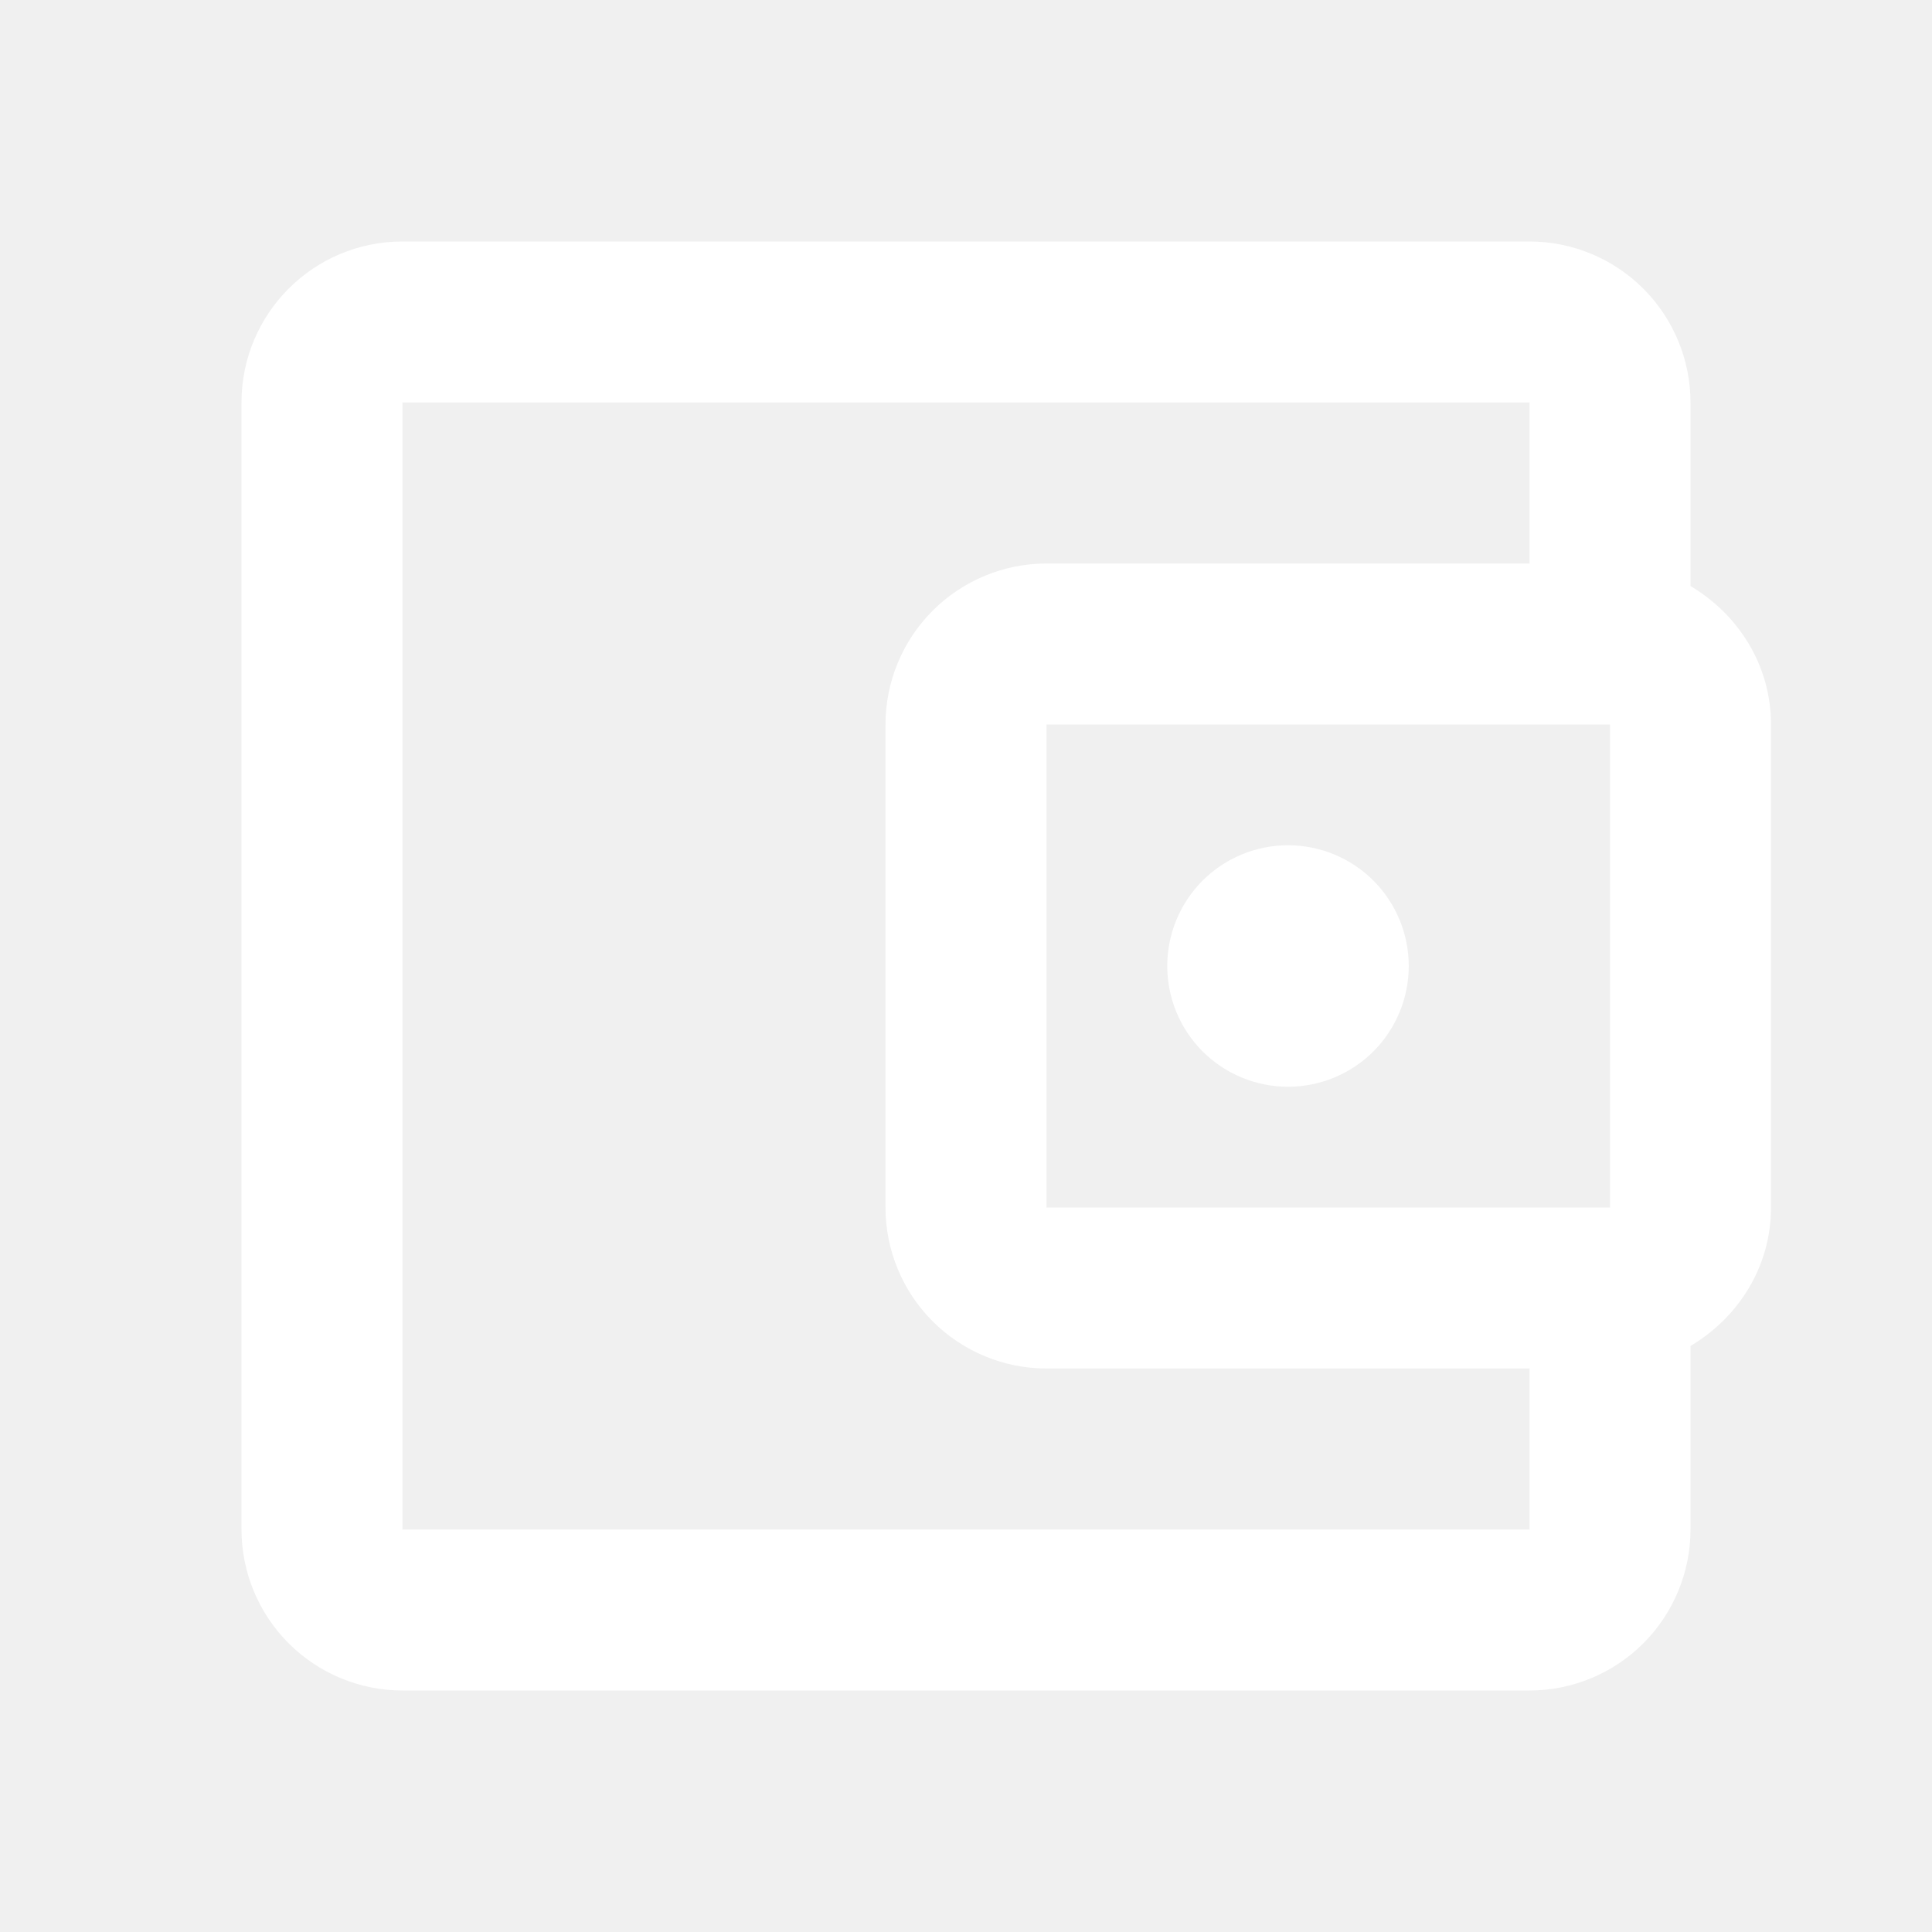
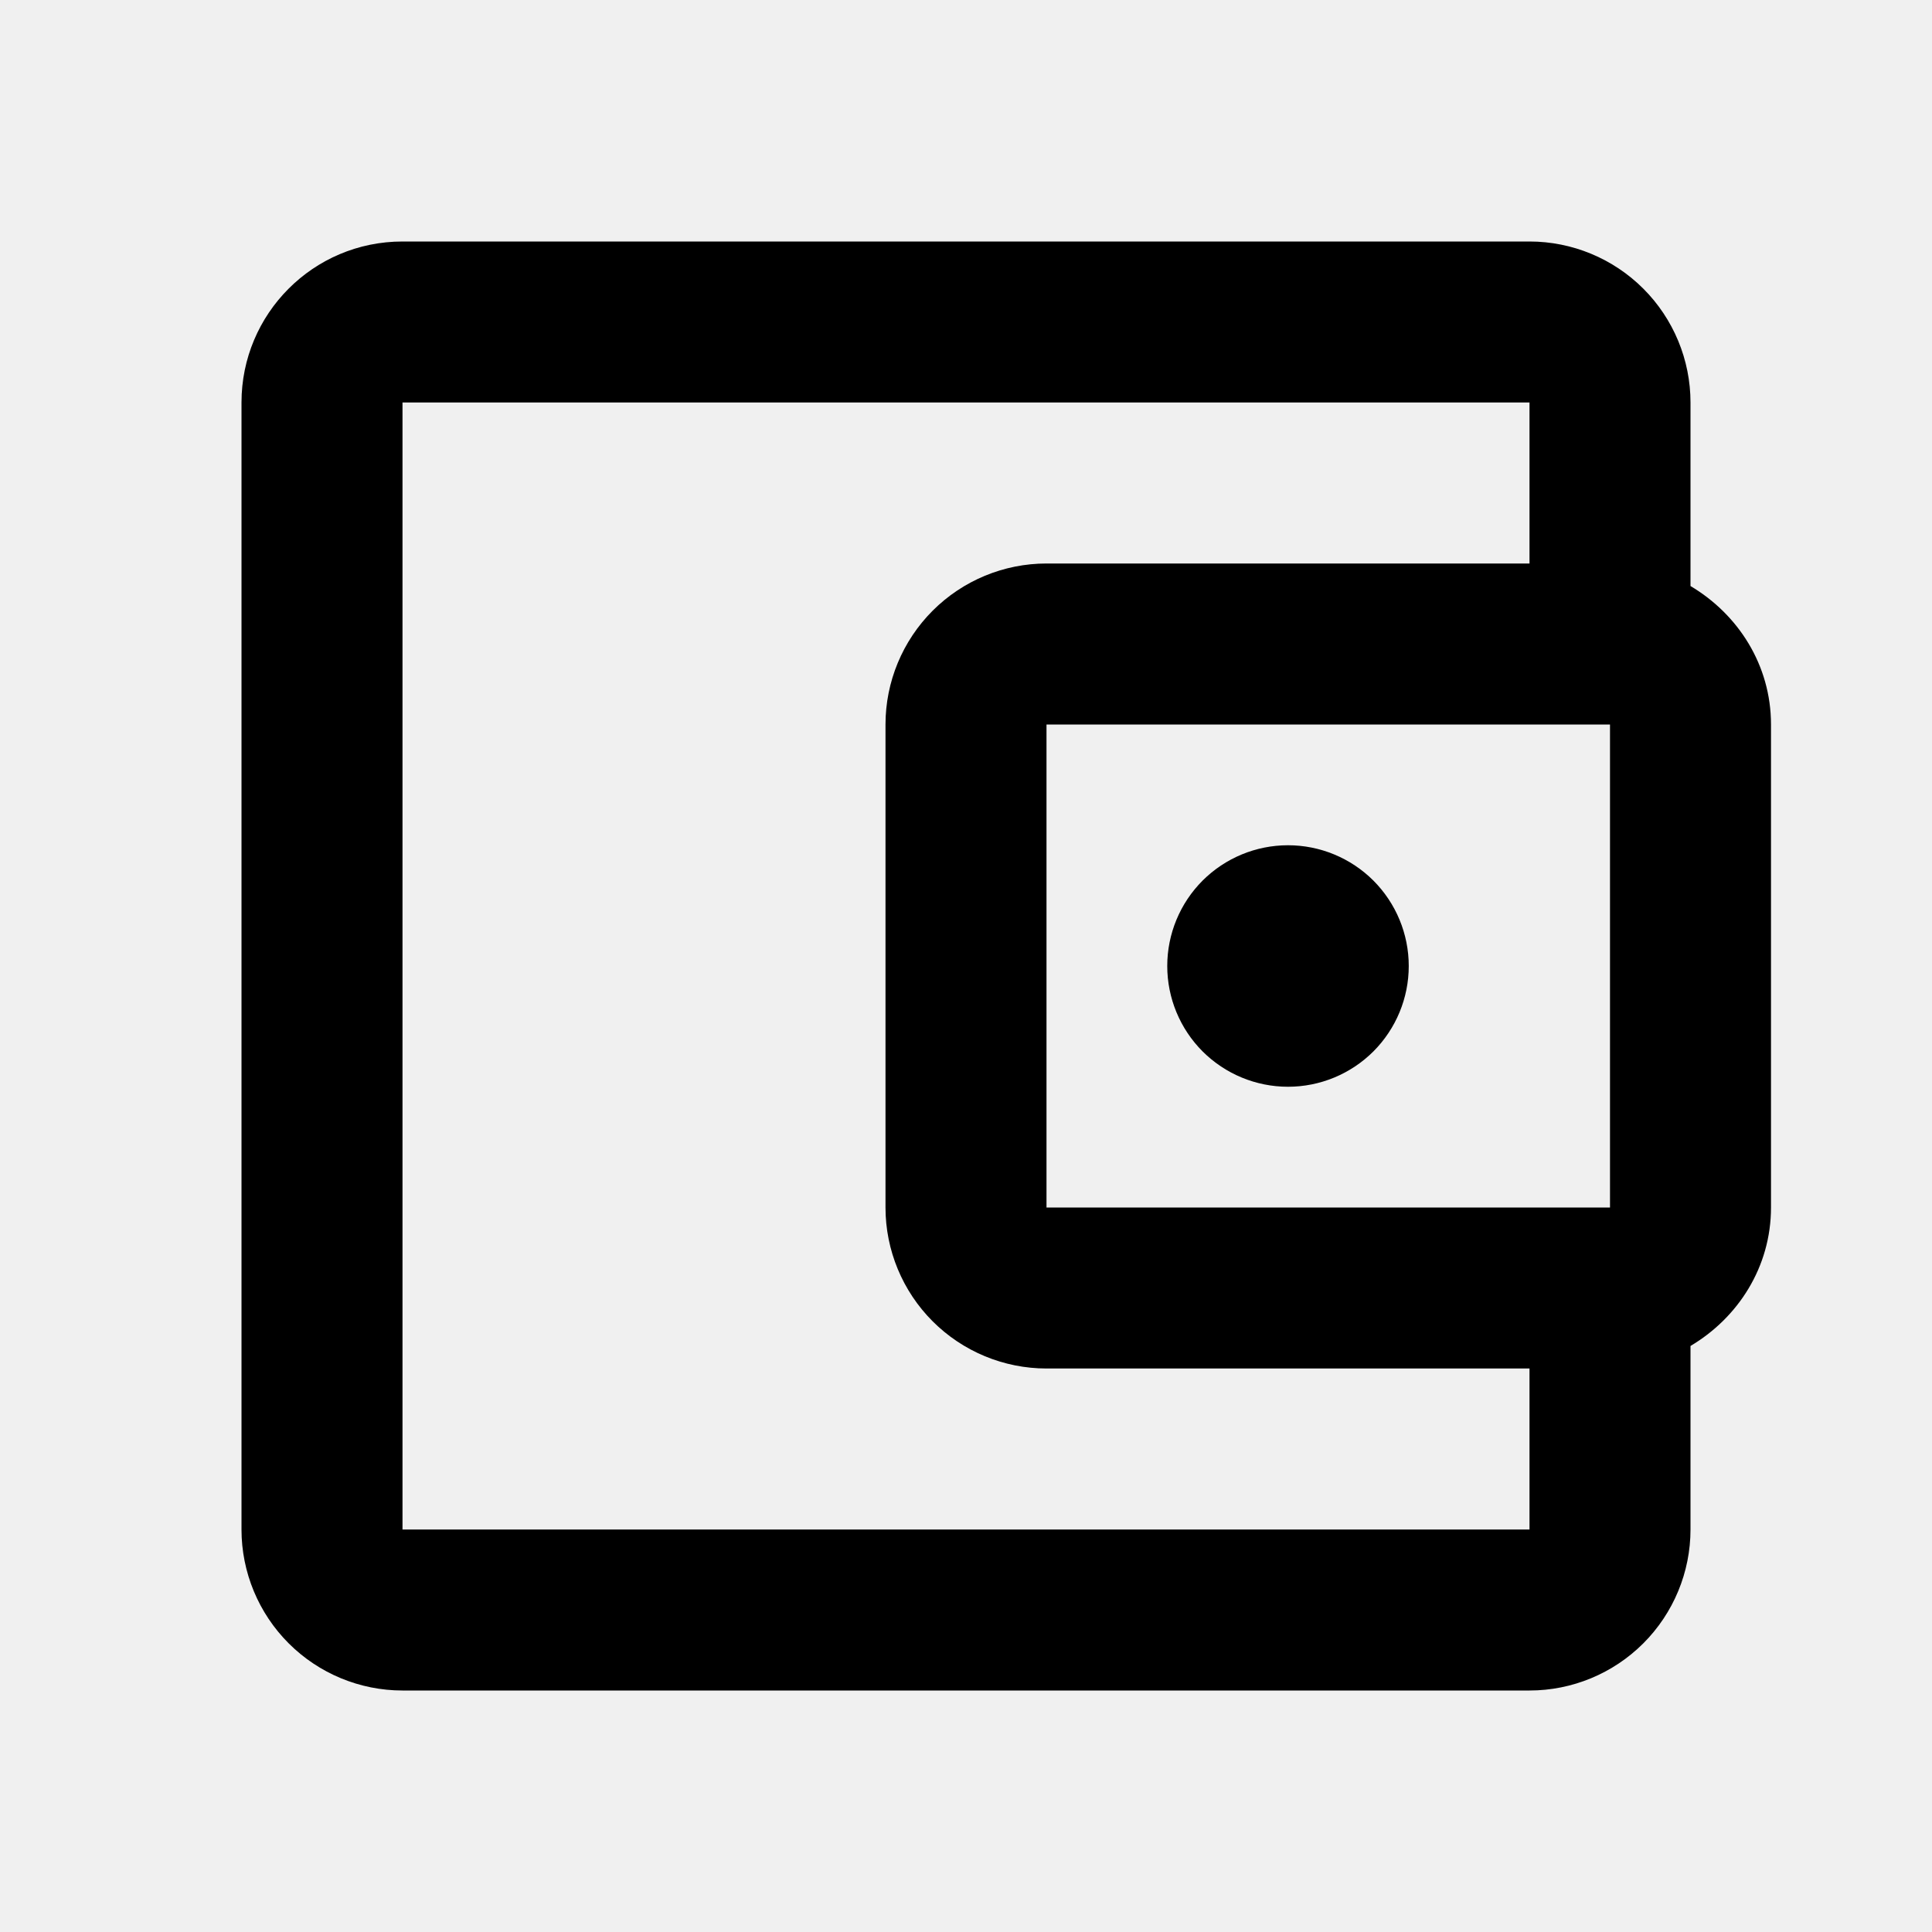
<svg xmlns="http://www.w3.org/2000/svg" width="24" height="24" viewBox="0 0 24 24" fill="none">
-   <path d="M5 3C3.89 3 3 3.9 3 5V19C3 19.53 3.211 20.039 3.586 20.414C3.961 20.789 4.47 21 5 21H19C19.53 21 20.039 20.789 20.414 20.414C20.789 20.039 21 19.53 21 19V16.72C21.59 16.37 22 15.74 22 15V9C22 8.26 21.59 7.63 21 7.28V5C21 4.47 20.789 3.961 20.414 3.586C20.039 3.211 19.53 3 19 3H5ZM5 5H19V7H13C12.47 7 11.961 7.211 11.586 7.586C11.211 7.961 11 8.47 11 9V15C11 15.53 11.211 16.039 11.586 16.414C11.961 16.789 12.47 17 13 17H19V19H5V5ZM13 9H20V15H13V9ZM16 10.5C15.602 10.5 15.221 10.658 14.939 10.939C14.658 11.221 14.5 11.602 14.5 12C14.5 12.398 14.658 12.779 14.939 13.061C15.221 13.342 15.602 13.5 16 13.5C16.398 13.5 16.779 13.342 17.061 13.061C17.342 12.779 17.5 12.398 17.5 12C17.5 11.602 17.342 11.221 17.061 10.939C16.779 10.658 16.398 10.5 16 10.5Z" fill="white" />
+   <path d="M5 3C3.89 3 3 3.9 3 5V19C3 19.53 3.211 20.039 3.586 20.414C3.961 20.789 4.47 21 5 21H19C19.53 21 20.039 20.789 20.414 20.414C20.789 20.039 21 19.53 21 19V16.72C21.59 16.37 22 15.74 22 15V9C22 8.26 21.59 7.63 21 7.28V5C21 4.47 20.789 3.961 20.414 3.586C20.039 3.211 19.53 3 19 3H5ZM5 5H19V7H13C12.47 7 11.961 7.211 11.586 7.586C11.211 7.961 11 8.47 11 9V15C11 15.53 11.211 16.039 11.586 16.414C11.961 16.789 12.47 17 13 17H19V19H5V5ZM13 9H20V15H13V9ZM16 10.5C15.602 10.5 15.221 10.658 14.939 10.939C14.658 11.221 14.5 11.602 14.5 12C14.5 12.398 14.658 12.779 14.939 13.061C15.221 13.342 15.602 13.5 16 13.5C16.398 13.5 16.779 13.342 17.061 13.061C17.342 12.779 17.5 12.398 17.5 12C17.5 11.602 17.342 11.221 17.061 10.939C16.779 10.658 16.398 10.5 16 10.5Z" fill="currentColor" />
</svg>
